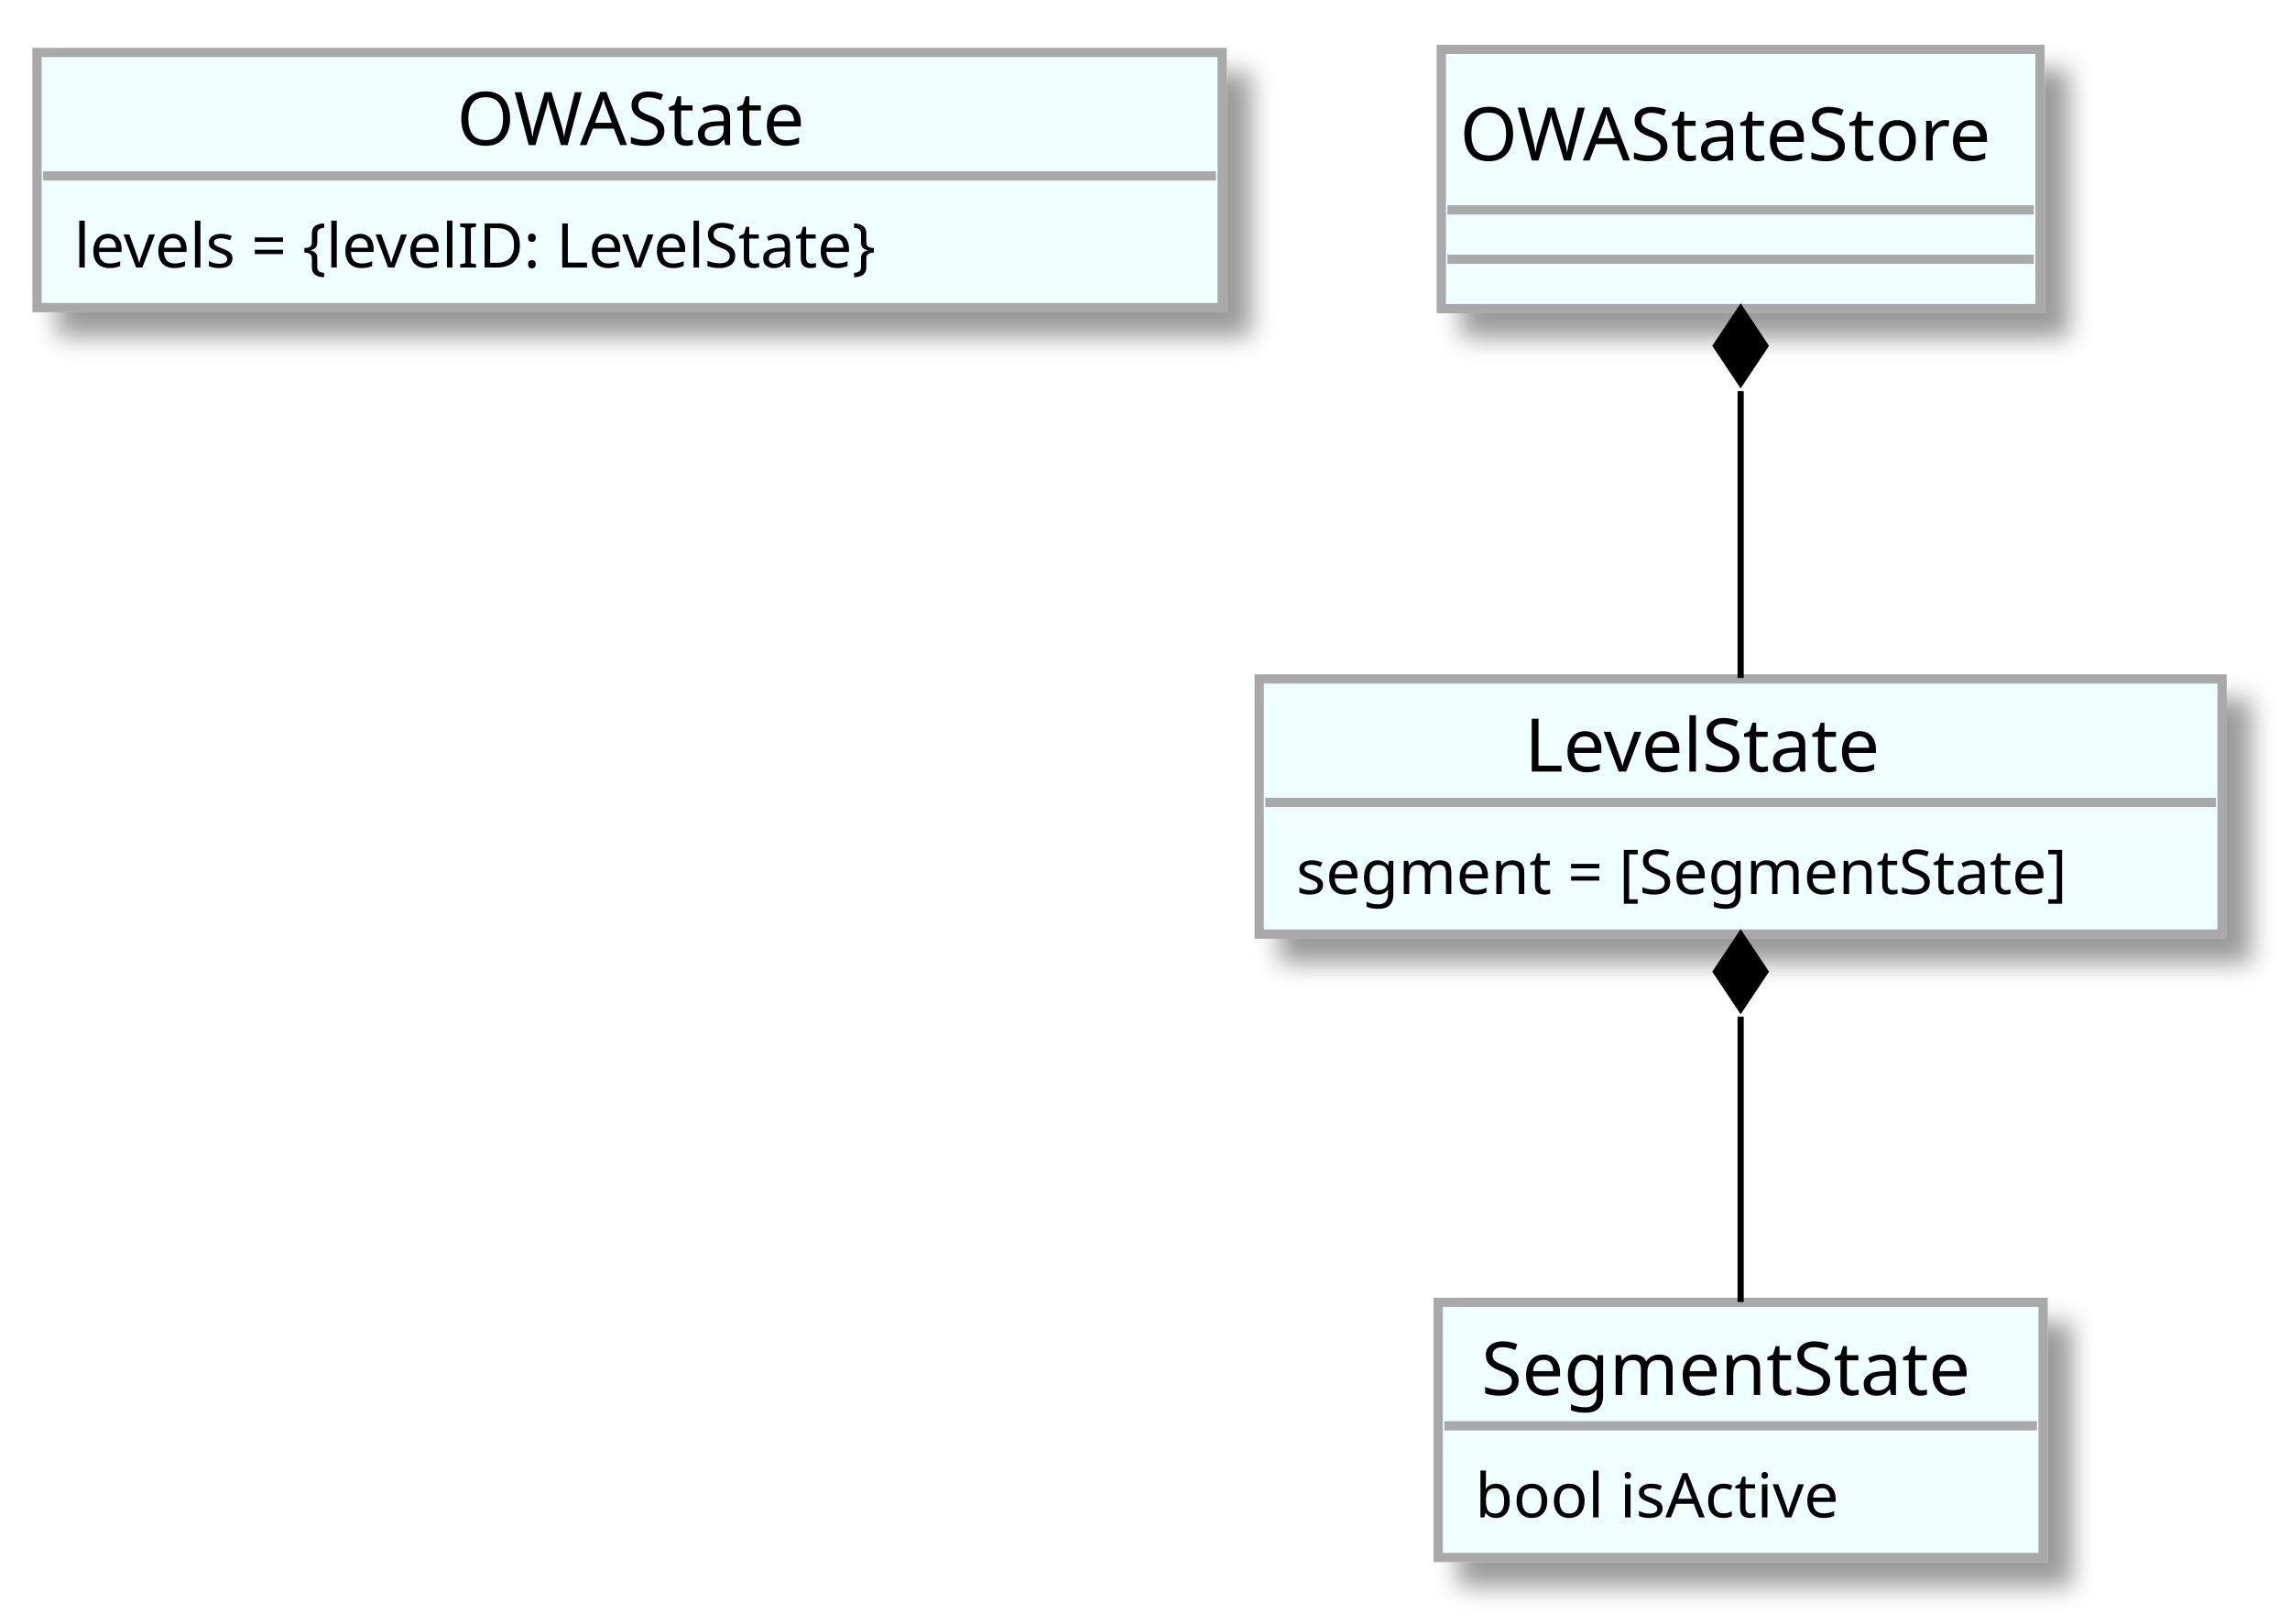
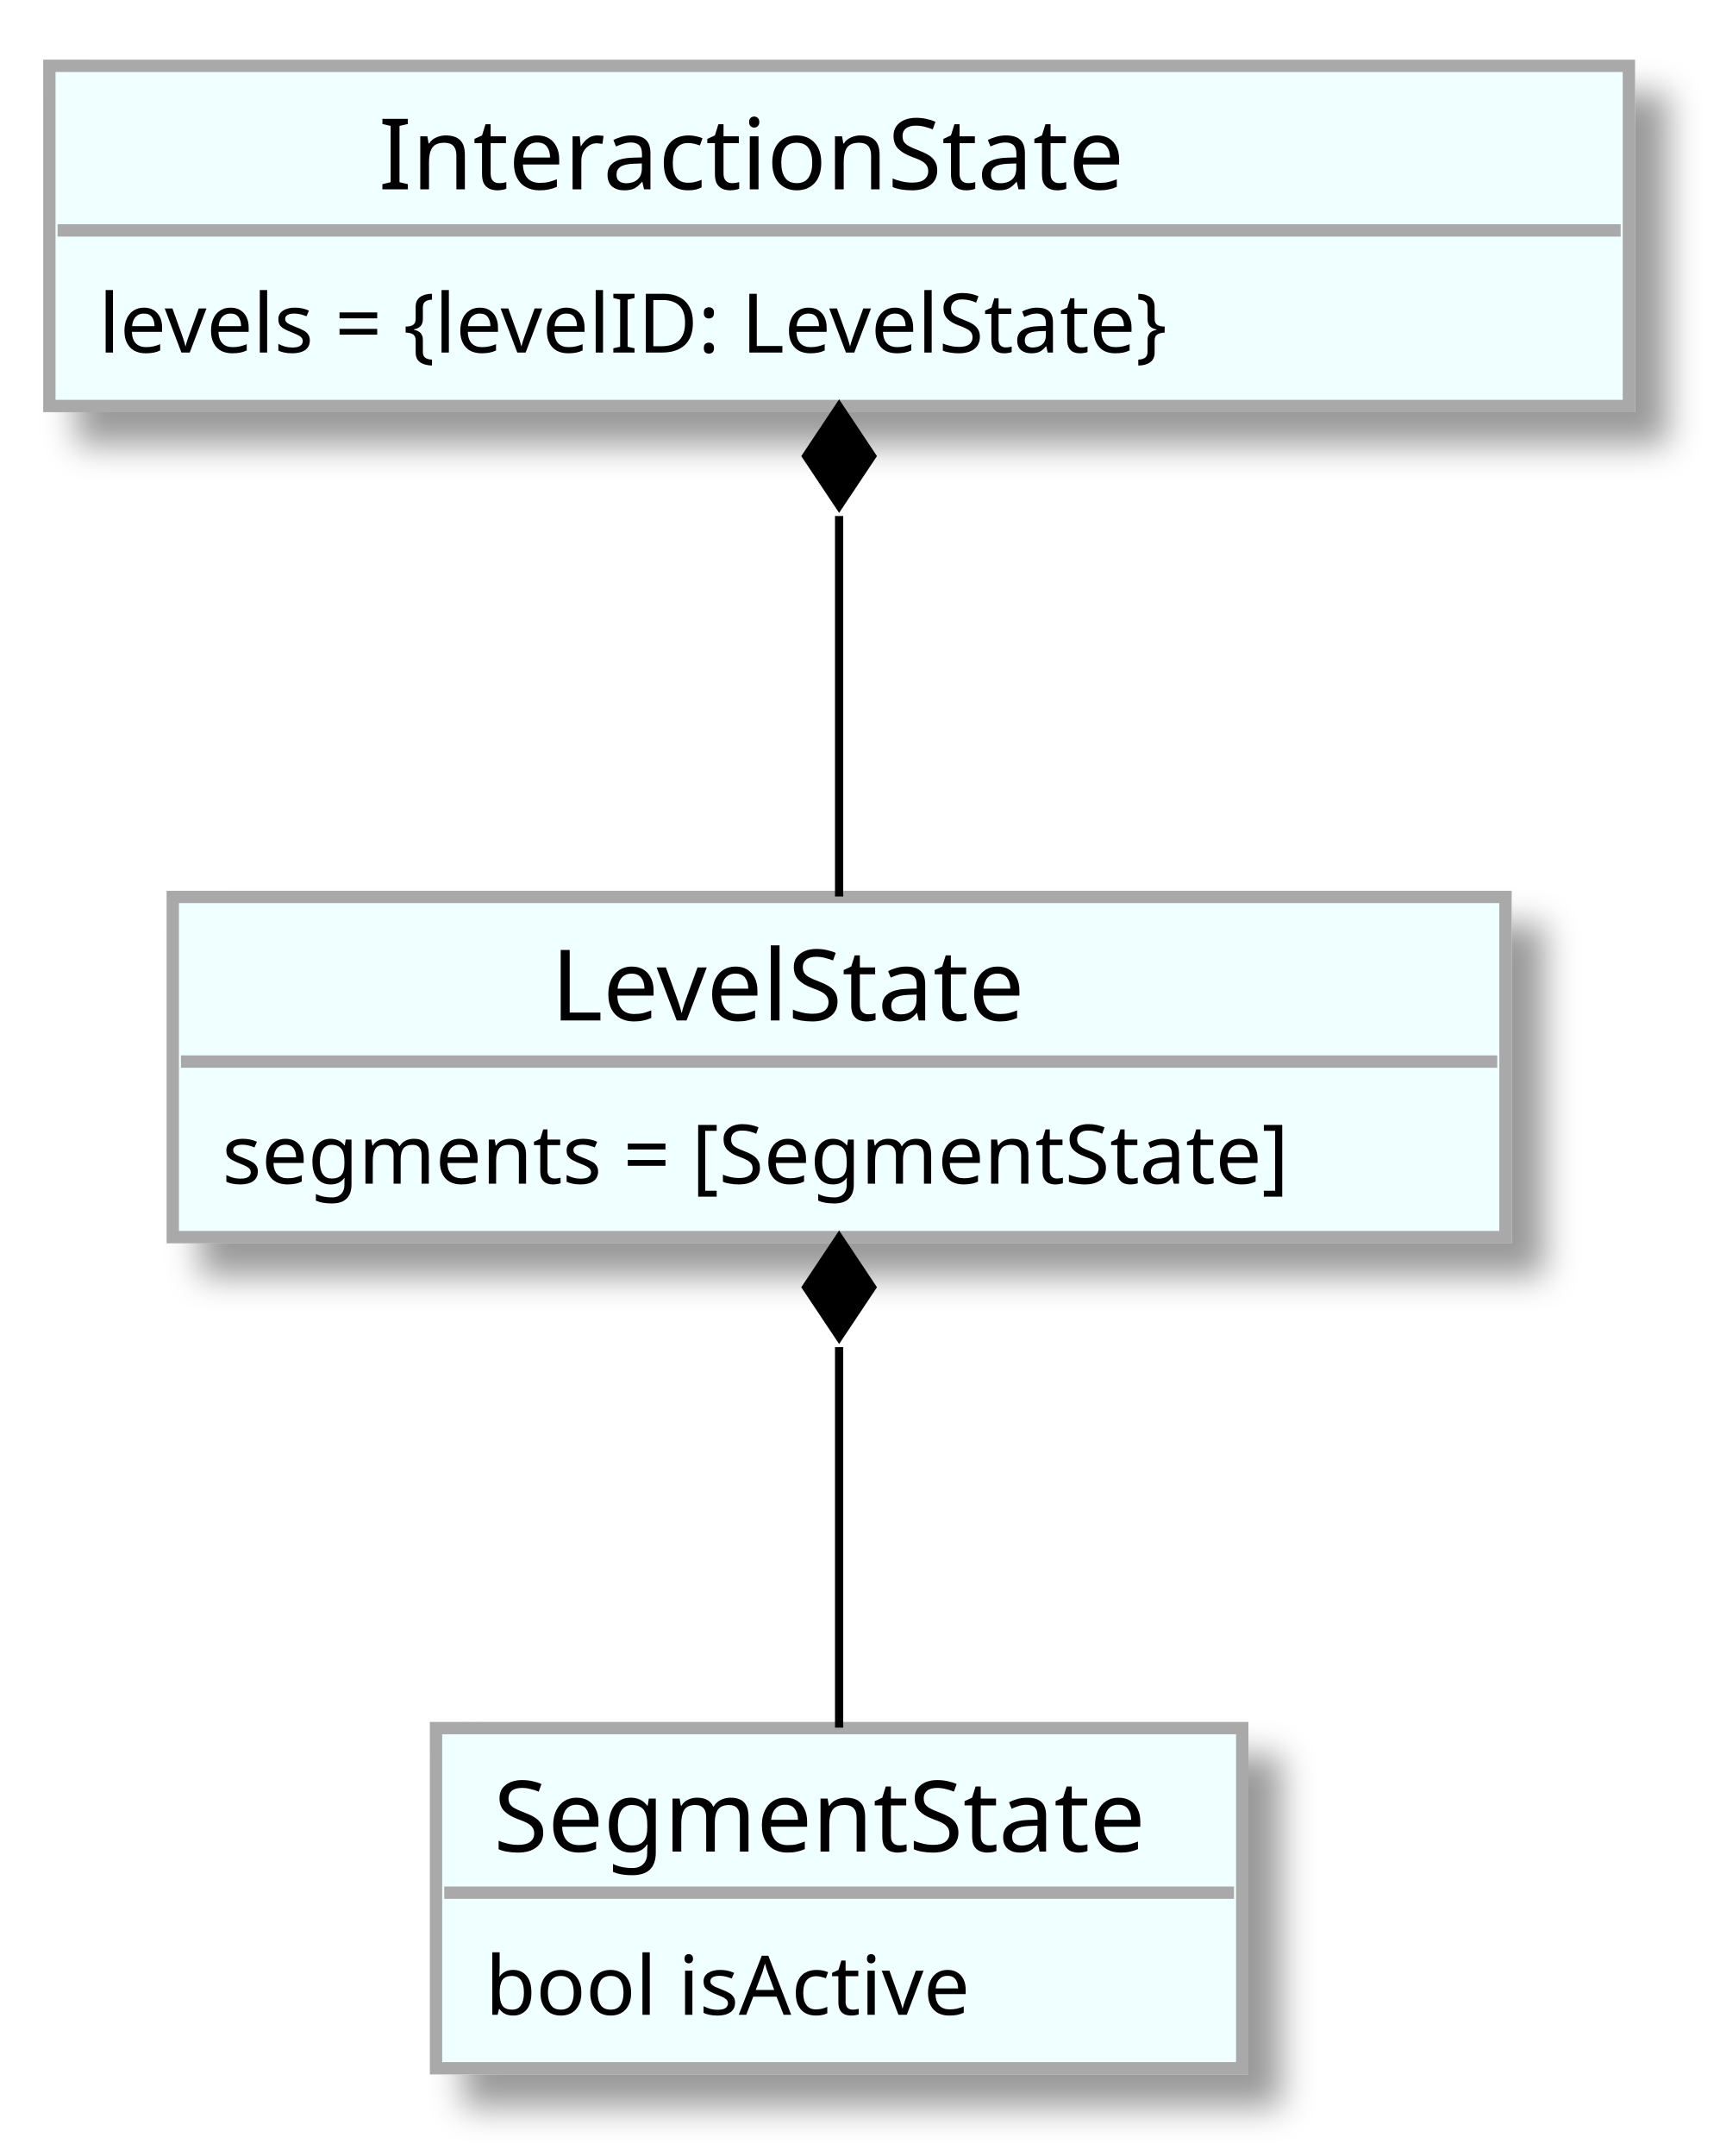
- <svg xmlns="http://www.w3.org/2000/svg" contentScriptType="application/ecmascript" contentStyleType="text/css" height="263px" preserveAspectRatio="none" style="width:371px;height:263px;" version="1.1" viewBox="0 0 371 263" width="371px" zoomAndPan="magnify">
+ <svg xmlns="http://www.w3.org/2000/svg" contentScriptType="application/ecmascript" contentStyleType="text/css" height="262px" preserveAspectRatio="none" style="width:209px;height:262px;" version="1.1" viewBox="0 0 209 262" width="209px" zoomAndPan="magnify">
  <defs>
-     <filter height="300%" id="f12cgjqocy2ve6" width="300%" x="-1" y="-1">
+     <filter height="300%" id="f19p3yh96v1xmm" width="300%" x="-1" y="-1">
      <feGaussianBlur result="blurOut" stdDeviation="2.0" />
      <feColorMatrix in="blurOut" result="blurOut2" type="matrix" values="0 0 0 0 0 0 0 0 0 0 0 0 0 0 0 0 0 0 .4 0" />
      <feOffset dx="4.0" dy="4.0" in="blurOut2" result="blurOut3" />
      <feBlend in="SourceGraphic" in2="blurOut3" mode="normal" />
    </filter>
  </defs>
  <g>
-     <rect fill="#F0FFFF" filter="url(#f12cgjqocy2ve6)" height="41.337" style="stroke: #A9A9A9; stroke-width: 1.5;" width="192" x="6" y="8.5" />
-     <text fill="#000000" font-family="Monaco" font-size="12" lengthAdjust="spacingAndGlyphs" textLength="56" x="74" y="23.502">OWAState</text>
-     <line style="stroke: #A9A9A9; stroke-width: 1.5;" x1="7" x2="197" y1="28.502" y2="28.502" />
-     <text fill="#000000" font-family="Monaco" font-size="10" lengthAdjust="spacingAndGlyphs" textLength="180" x="12" y="43.337">levels = {levelID: LevelState}</text>
-     <rect fill="#F0FFFF" filter="url(#f12cgjqocy2ve6)" height="41.337" style="stroke: #A9A9A9; stroke-width: 1.5;" width="156" x="204" y="110" />
-     <text fill="#000000" font-family="Monaco" font-size="12" lengthAdjust="spacingAndGlyphs" textLength="70" x="247" y="125.002">LevelState</text>
-     <line style="stroke: #A9A9A9; stroke-width: 1.5;" x1="205" x2="359" y1="130.002" y2="130.002" />
-     <text fill="#000000" font-family="Monaco" font-size="10" lengthAdjust="spacingAndGlyphs" textLength="144" x="210" y="144.837">segment = [SegmentState]</text>
-     <rect fill="#F0FFFF" filter="url(#f12cgjqocy2ve6)" height="41.337" style="stroke: #A9A9A9; stroke-width: 1.5;" width="98" x="233" y="211" />
-     <text fill="#000000" font-family="Monaco" font-size="12" lengthAdjust="spacingAndGlyphs" textLength="84" x="240" y="226.002">SegmentState</text>
-     <line style="stroke: #A9A9A9; stroke-width: 1.5;" x1="234" x2="330" y1="231.002" y2="231.002" />
-     <text fill="#000000" font-family="Monaco" font-size="10" lengthAdjust="spacingAndGlyphs" textLength="78" x="239" y="245.837">bool isActive</text>
-     <rect fill="#F0FFFF" filter="url(#f12cgjqocy2ve6)" height="42.002" id="OWAStateStore" style="stroke: #A9A9A9; stroke-width: 1.5;" width="97" x="233.5" y="8" />
-     <text fill="#000000" font-family="Monaco" font-size="12" lengthAdjust="spacingAndGlyphs" textLength="91" x="236.5" y="26.002">OWAStateStore</text>
-     <line style="stroke: #A9A9A9; stroke-width: 1.5;" x1="234.5" x2="329.5" y1="34.002" y2="34.002" />
-     <line style="stroke: #A9A9A9; stroke-width: 1.5;" x1="234.5" x2="329.5" y1="42.002" y2="42.002" />
-     <path d="M282,63.376 C282,78.806 282,96.498 282,109.843 " fill="none" id="OWAStateStore-LevelState" style="stroke: #000000; stroke-width: 1.0;" />
-     <polygon fill="#000000" points="282,50.031,278,56.031,282,62.031,286,56.031,282,50.031" style="stroke: #000000; stroke-width: 1.0;" />
-     <path d="M282,164.707 C282,180.061 282,197.665 282,210.945 " fill="none" id="LevelState-SegmentState" style="stroke: #000000; stroke-width: 1.0;" />
-     <polygon fill="#000000" points="282,151.427,278,157.427,282,163.427,286,157.427,282,151.427" style="stroke: #000000; stroke-width: 1.0;" />
+     <rect fill="#F0FFFF" filter="url(#f19p3yh96v1xmm)" height="41.337" style="stroke: #A9A9A9; stroke-width: 1.5;" width="192" x="6" y="8" />
+     <text fill="#000000" font-family="Monaco" font-size="12" lengthAdjust="spacingAndGlyphs" textLength="112" x="46" y="23.002">InteractionState</text>
+     <line style="stroke: #A9A9A9; stroke-width: 1.5;" x1="7" x2="197" y1="28.002" y2="28.002" />
+     <text fill="#000000" font-family="Monaco" font-size="10" lengthAdjust="spacingAndGlyphs" textLength="180" x="12" y="42.837">levels = {levelID: LevelState}</text>
+     <rect fill="#F0FFFF" filter="url(#f19p3yh96v1xmm)" height="41.337" style="stroke: #A9A9A9; stroke-width: 1.5;" width="162" x="21" y="109" />
+     <text fill="#000000" font-family="Monaco" font-size="12" lengthAdjust="spacingAndGlyphs" textLength="70" x="67" y="124.002">LevelState</text>
+     <line style="stroke: #A9A9A9; stroke-width: 1.5;" x1="22" x2="182" y1="129.002" y2="129.002" />
+     <text fill="#000000" font-family="Monaco" font-size="10" lengthAdjust="spacingAndGlyphs" textLength="150" x="27" y="143.837">segments = [SegmentState]</text>
+     <rect fill="#F0FFFF" filter="url(#f19p3yh96v1xmm)" height="41.337" style="stroke: #A9A9A9; stroke-width: 1.5;" width="98" x="53" y="210" />
+     <text fill="#000000" font-family="Monaco" font-size="12" lengthAdjust="spacingAndGlyphs" textLength="84" x="60" y="225.002">SegmentState</text>
+     <line style="stroke: #A9A9A9; stroke-width: 1.5;" x1="54" x2="150" y1="230.002" y2="230.002" />
+     <text fill="#000000" font-family="Monaco" font-size="10" lengthAdjust="spacingAndGlyphs" textLength="78" x="59" y="244.837">bool isActive</text>
+     <path d="M102,62.706 C102,78.061 102,95.665 102,108.945 " fill="none" id="InteractionState-LevelState" style="stroke: #000000; stroke-width: 1.0;" />
+     <polygon fill="#000000" points="102,49.427,98,55.427,102,61.427,106,55.427,102,49.427" style="stroke: #000000; stroke-width: 1.0;" />
+     <path d="M102,163.707 C102,179.061 102,196.665 102,209.945 " fill="none" id="LevelState-SegmentState" style="stroke: #000000; stroke-width: 1.0;" />
+     <polygon fill="#000000" points="102,150.427,98,156.427,102,162.427,106,156.427,102,150.427" style="stroke: #000000; stroke-width: 1.0;" />
  </g>
</svg>
